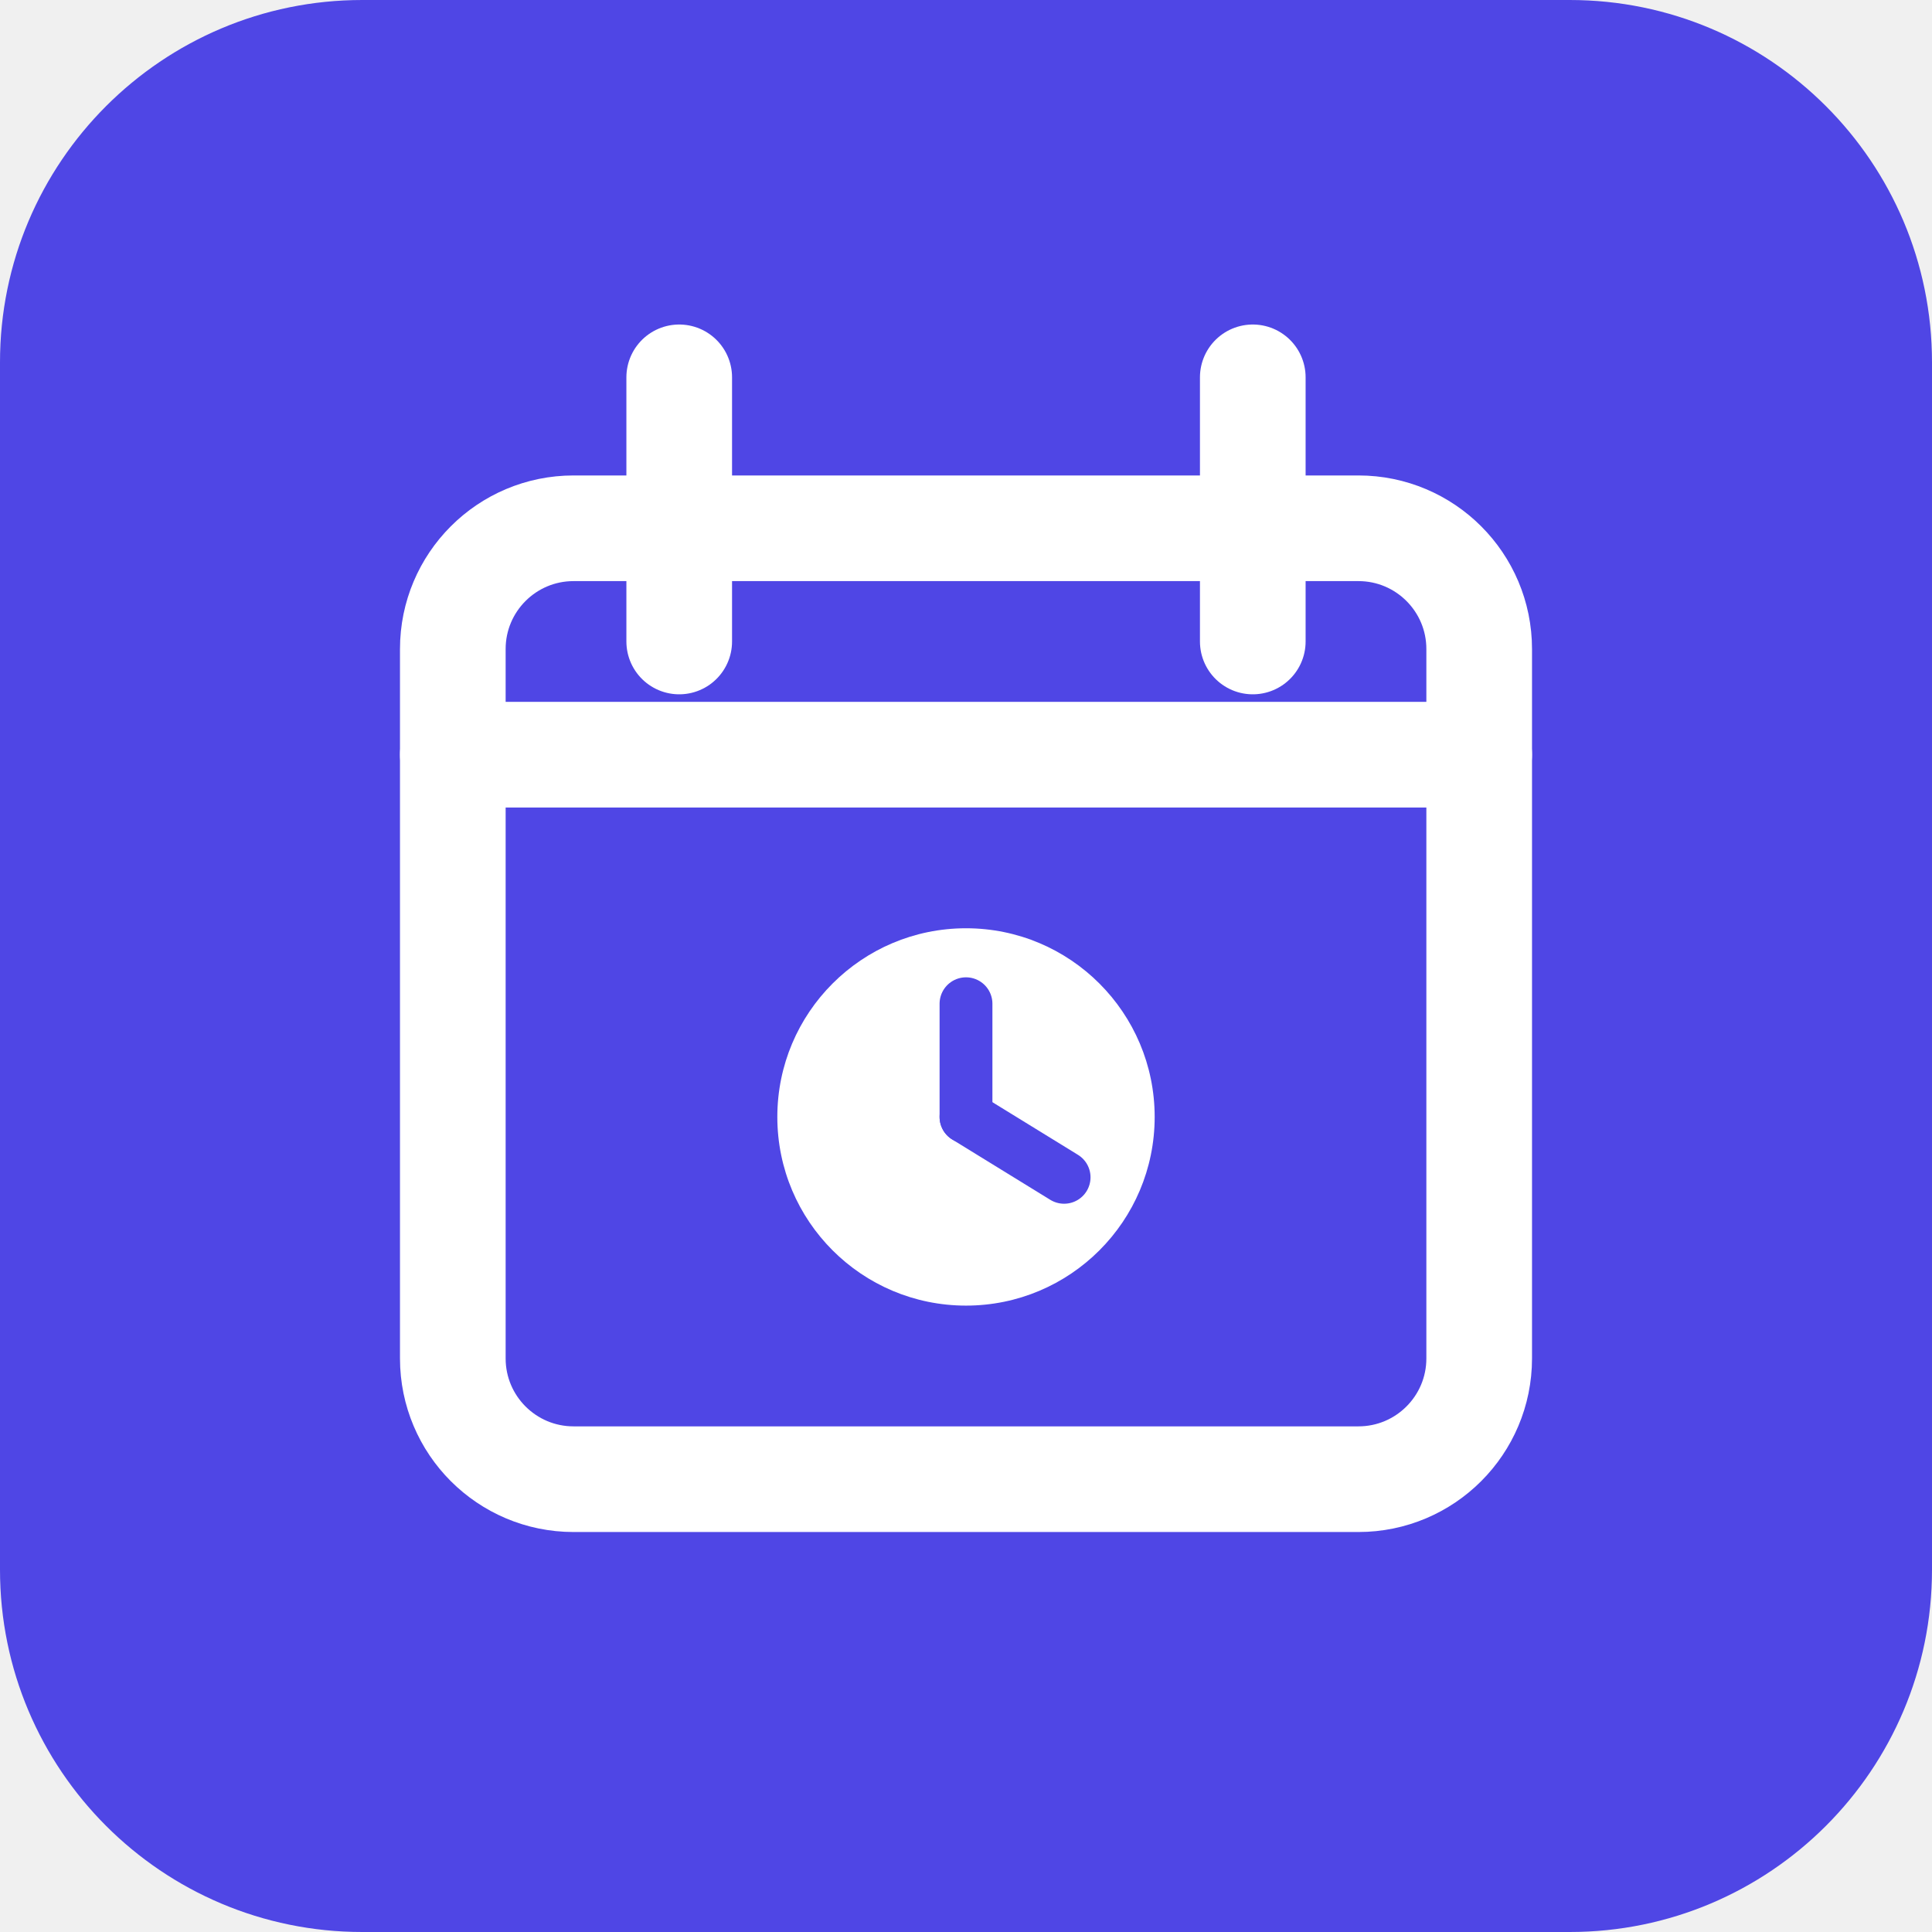
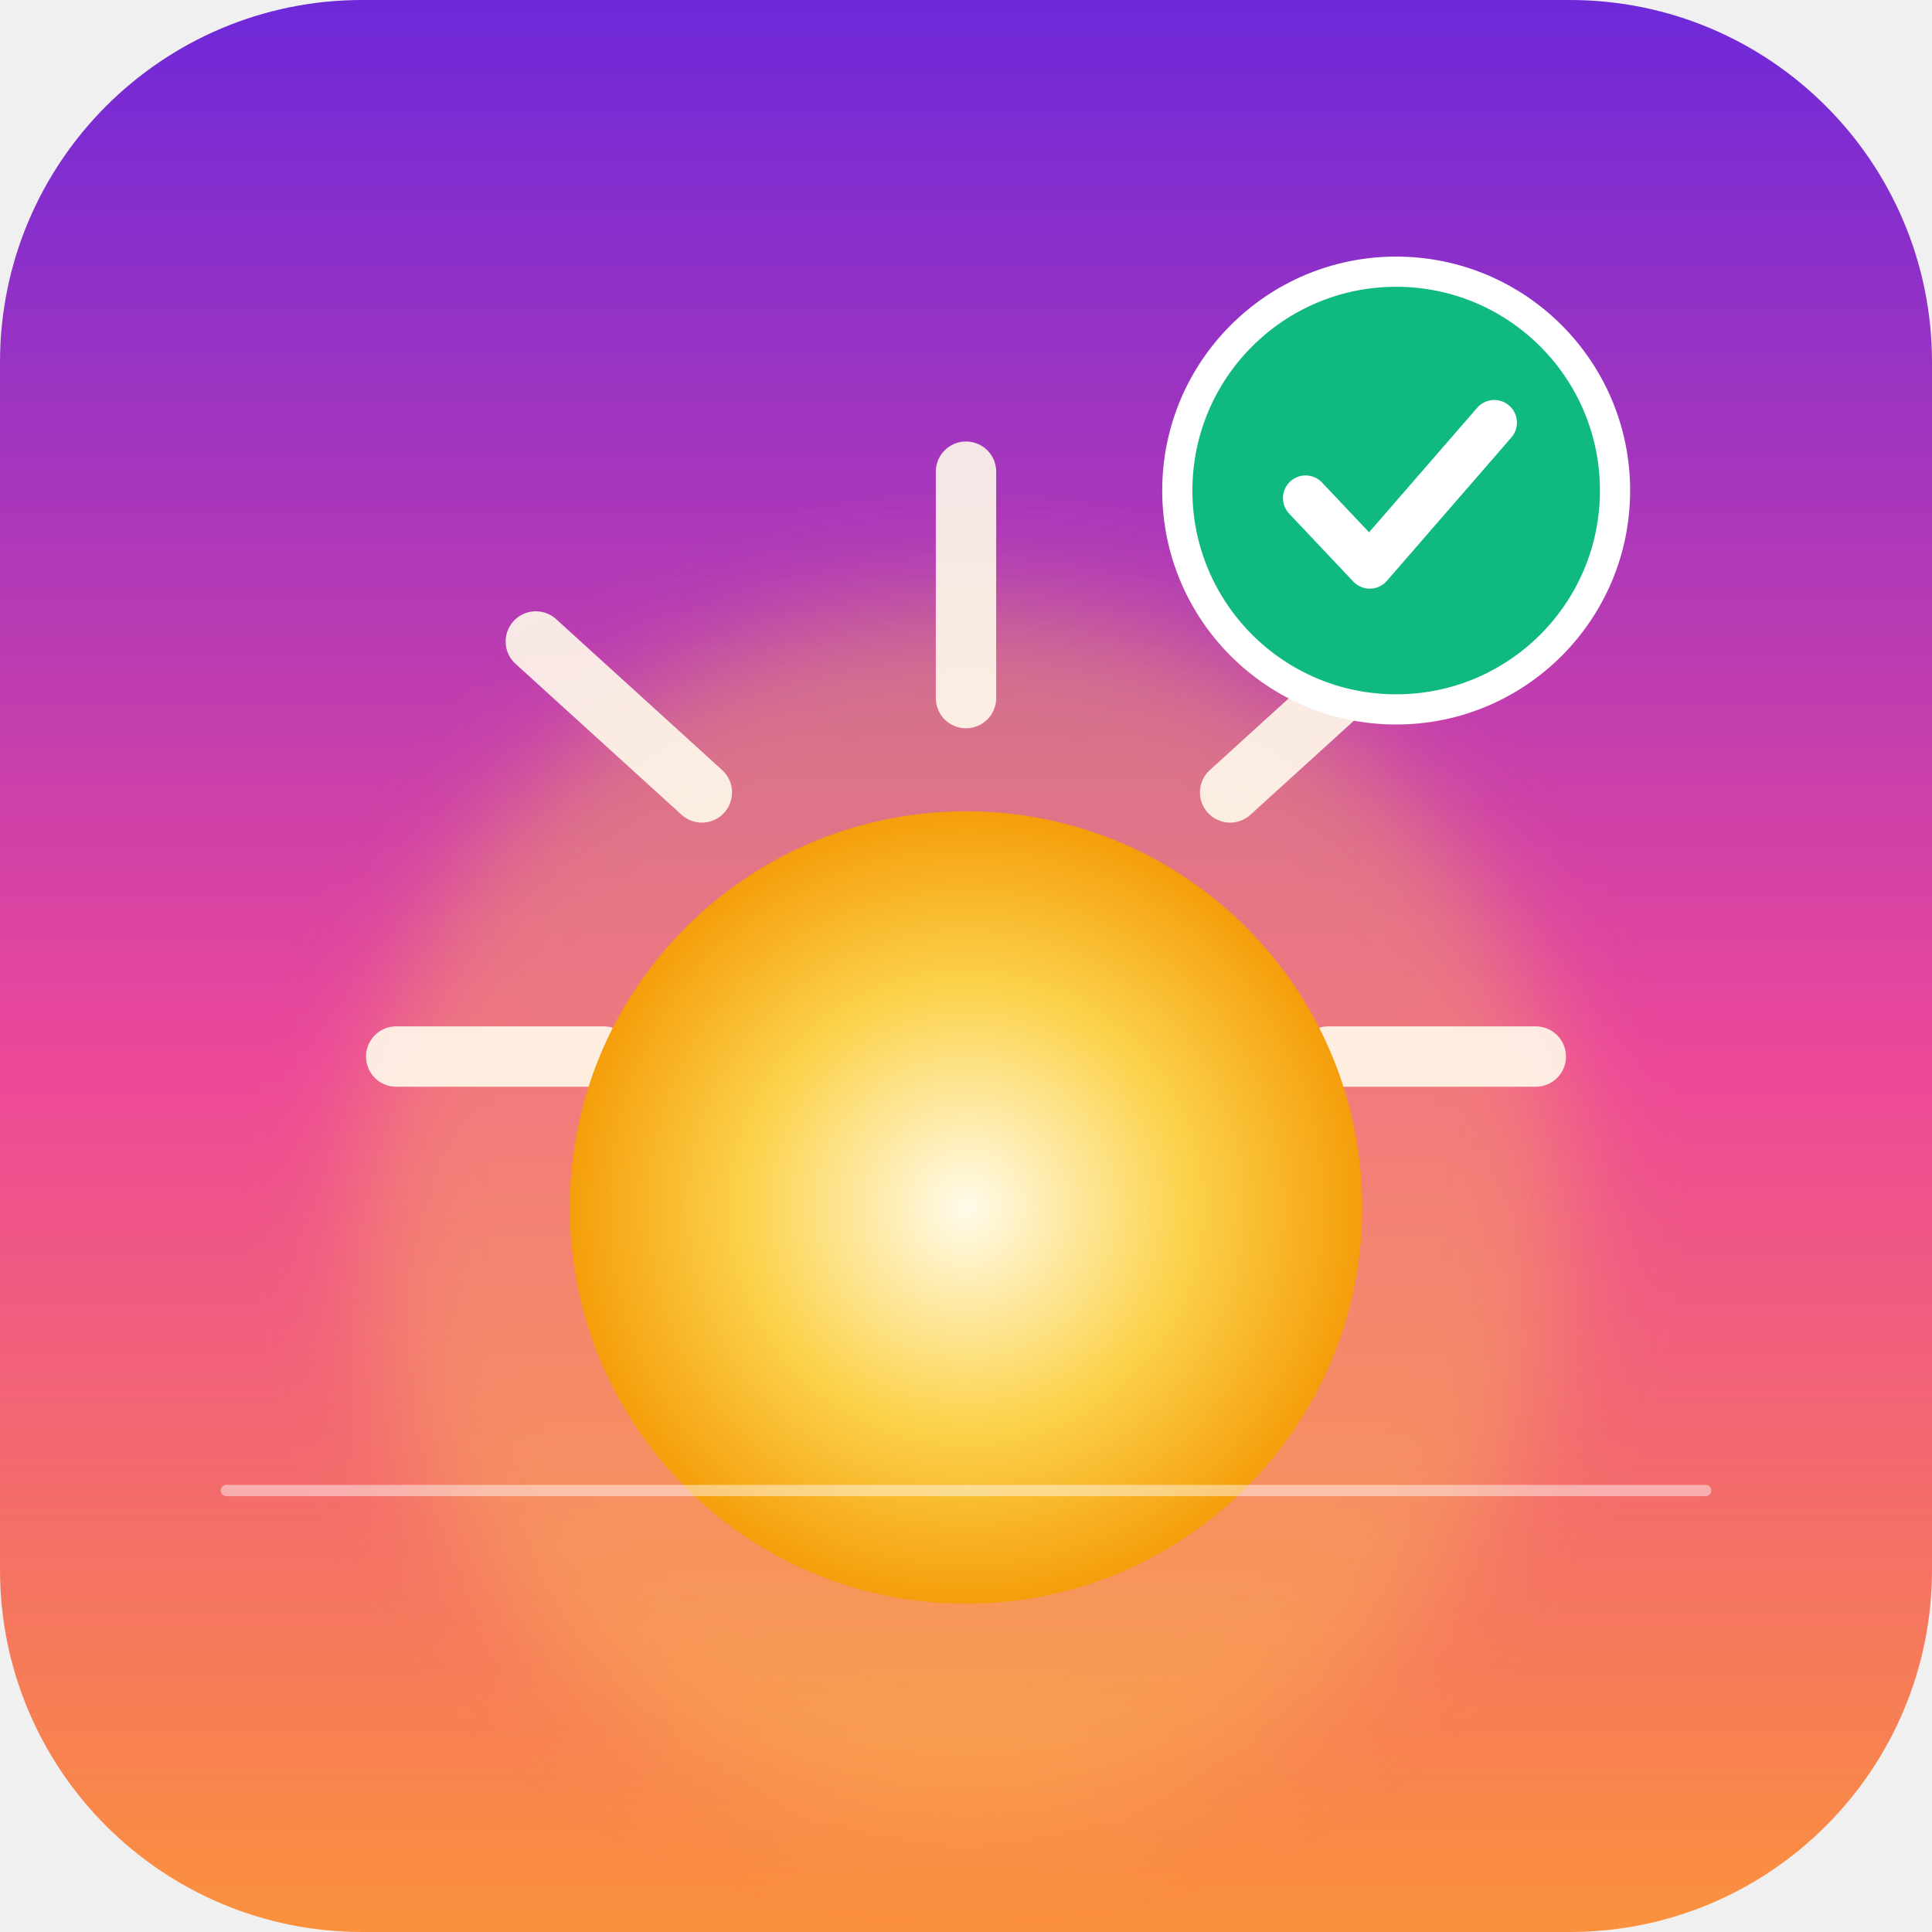
<svg xmlns="http://www.w3.org/2000/svg" viewBox="0 0 512 512">
-   <rect width="512" height="512" rx="96" fill="#4f46e5" />
-   <g fill="none" stroke="#ffffff" stroke-width="28" stroke-linecap="round" stroke-linejoin="round">
-     <rect x="120" y="140" width="272" height="252" rx="32" />
-     <line x1="120" y1="200" x2="392" y2="200" />
-     <line x1="180" y1="100" x2="180" y2="170" />
-     <line x1="332" y1="100" x2="332" y2="170" />
-     <circle cx="256" cy="296" r="50" fill="#ffffff" stroke="none" />
-     <line x1="256" y1="266" x2="256" y2="296" stroke="#4f46e5" stroke-width="14" />
-     <line x1="256" y1="296" x2="282" y2="312" stroke="#4f46e5" stroke-width="14" />
+   <defs>
+     <linearGradient id="sky" x1="0" y1="0" x2="0" y2="1">
+       <stop offset="0%" stop-color="#6d28d9" />
+       <stop offset="55%" stop-color="#ec4899" />
+       <stop offset="100%" stop-color="#fb923c" />
+     </linearGradient>
+     <radialGradient id="sun" cx="0.5" cy="0.5" r="0.5">
+       <stop offset="0%" stop-color="#fffbeb" />
+       <stop offset="55%" stop-color="#fcd34d" />
+       <stop offset="100%" stop-color="#f59e0b" />
+     </radialGradient>
+     <filter id="sunGlow" x="-50%" y="-50%" width="200%" height="200%">
+       <feGaussianBlur stdDeviation="14" />
+     </filter>
+   </defs>
+   <rect width="512" height="512" rx="96" fill="url(#sky)" />
+   <circle cx="256" cy="320" r="160" fill="#fcd34d" opacity="0.35" filter="url(#sunGlow)" />
+   <g stroke="#fffbeb" stroke-width="16" stroke-linecap="round" opacity="0.9">
+     <line x1="256" y1="125" x2="256" y2="185" />
+     <line x1="105" y1="280" x2="160" y2="280" />
+     <line x1="407" y1="280" x2="352" y2="280" />
+     <line x1="142" y1="170" x2="186" y2="210" />
+     <line x1="370" y1="170" x2="326" y2="210" />
+   </g>
+   <circle cx="256" cy="320" r="105" fill="url(#sun)" />
+   <line x1="60" y1="395" x2="452" y2="395" stroke="rgba(255,255,255,0.45)" stroke-width="3" stroke-linecap="round" />
+   <g transform="translate(370, 130)">
+     <circle cx="0" cy="0" r="58" fill="#10b981" stroke="#ffffff" stroke-width="8" />
+     <path d="M -24 2 L -7 20 L 26 -18" stroke="#ffffff" stroke-width="12" fill="none" stroke-linecap="round" stroke-linejoin="round" />
  </g>
</svg>
